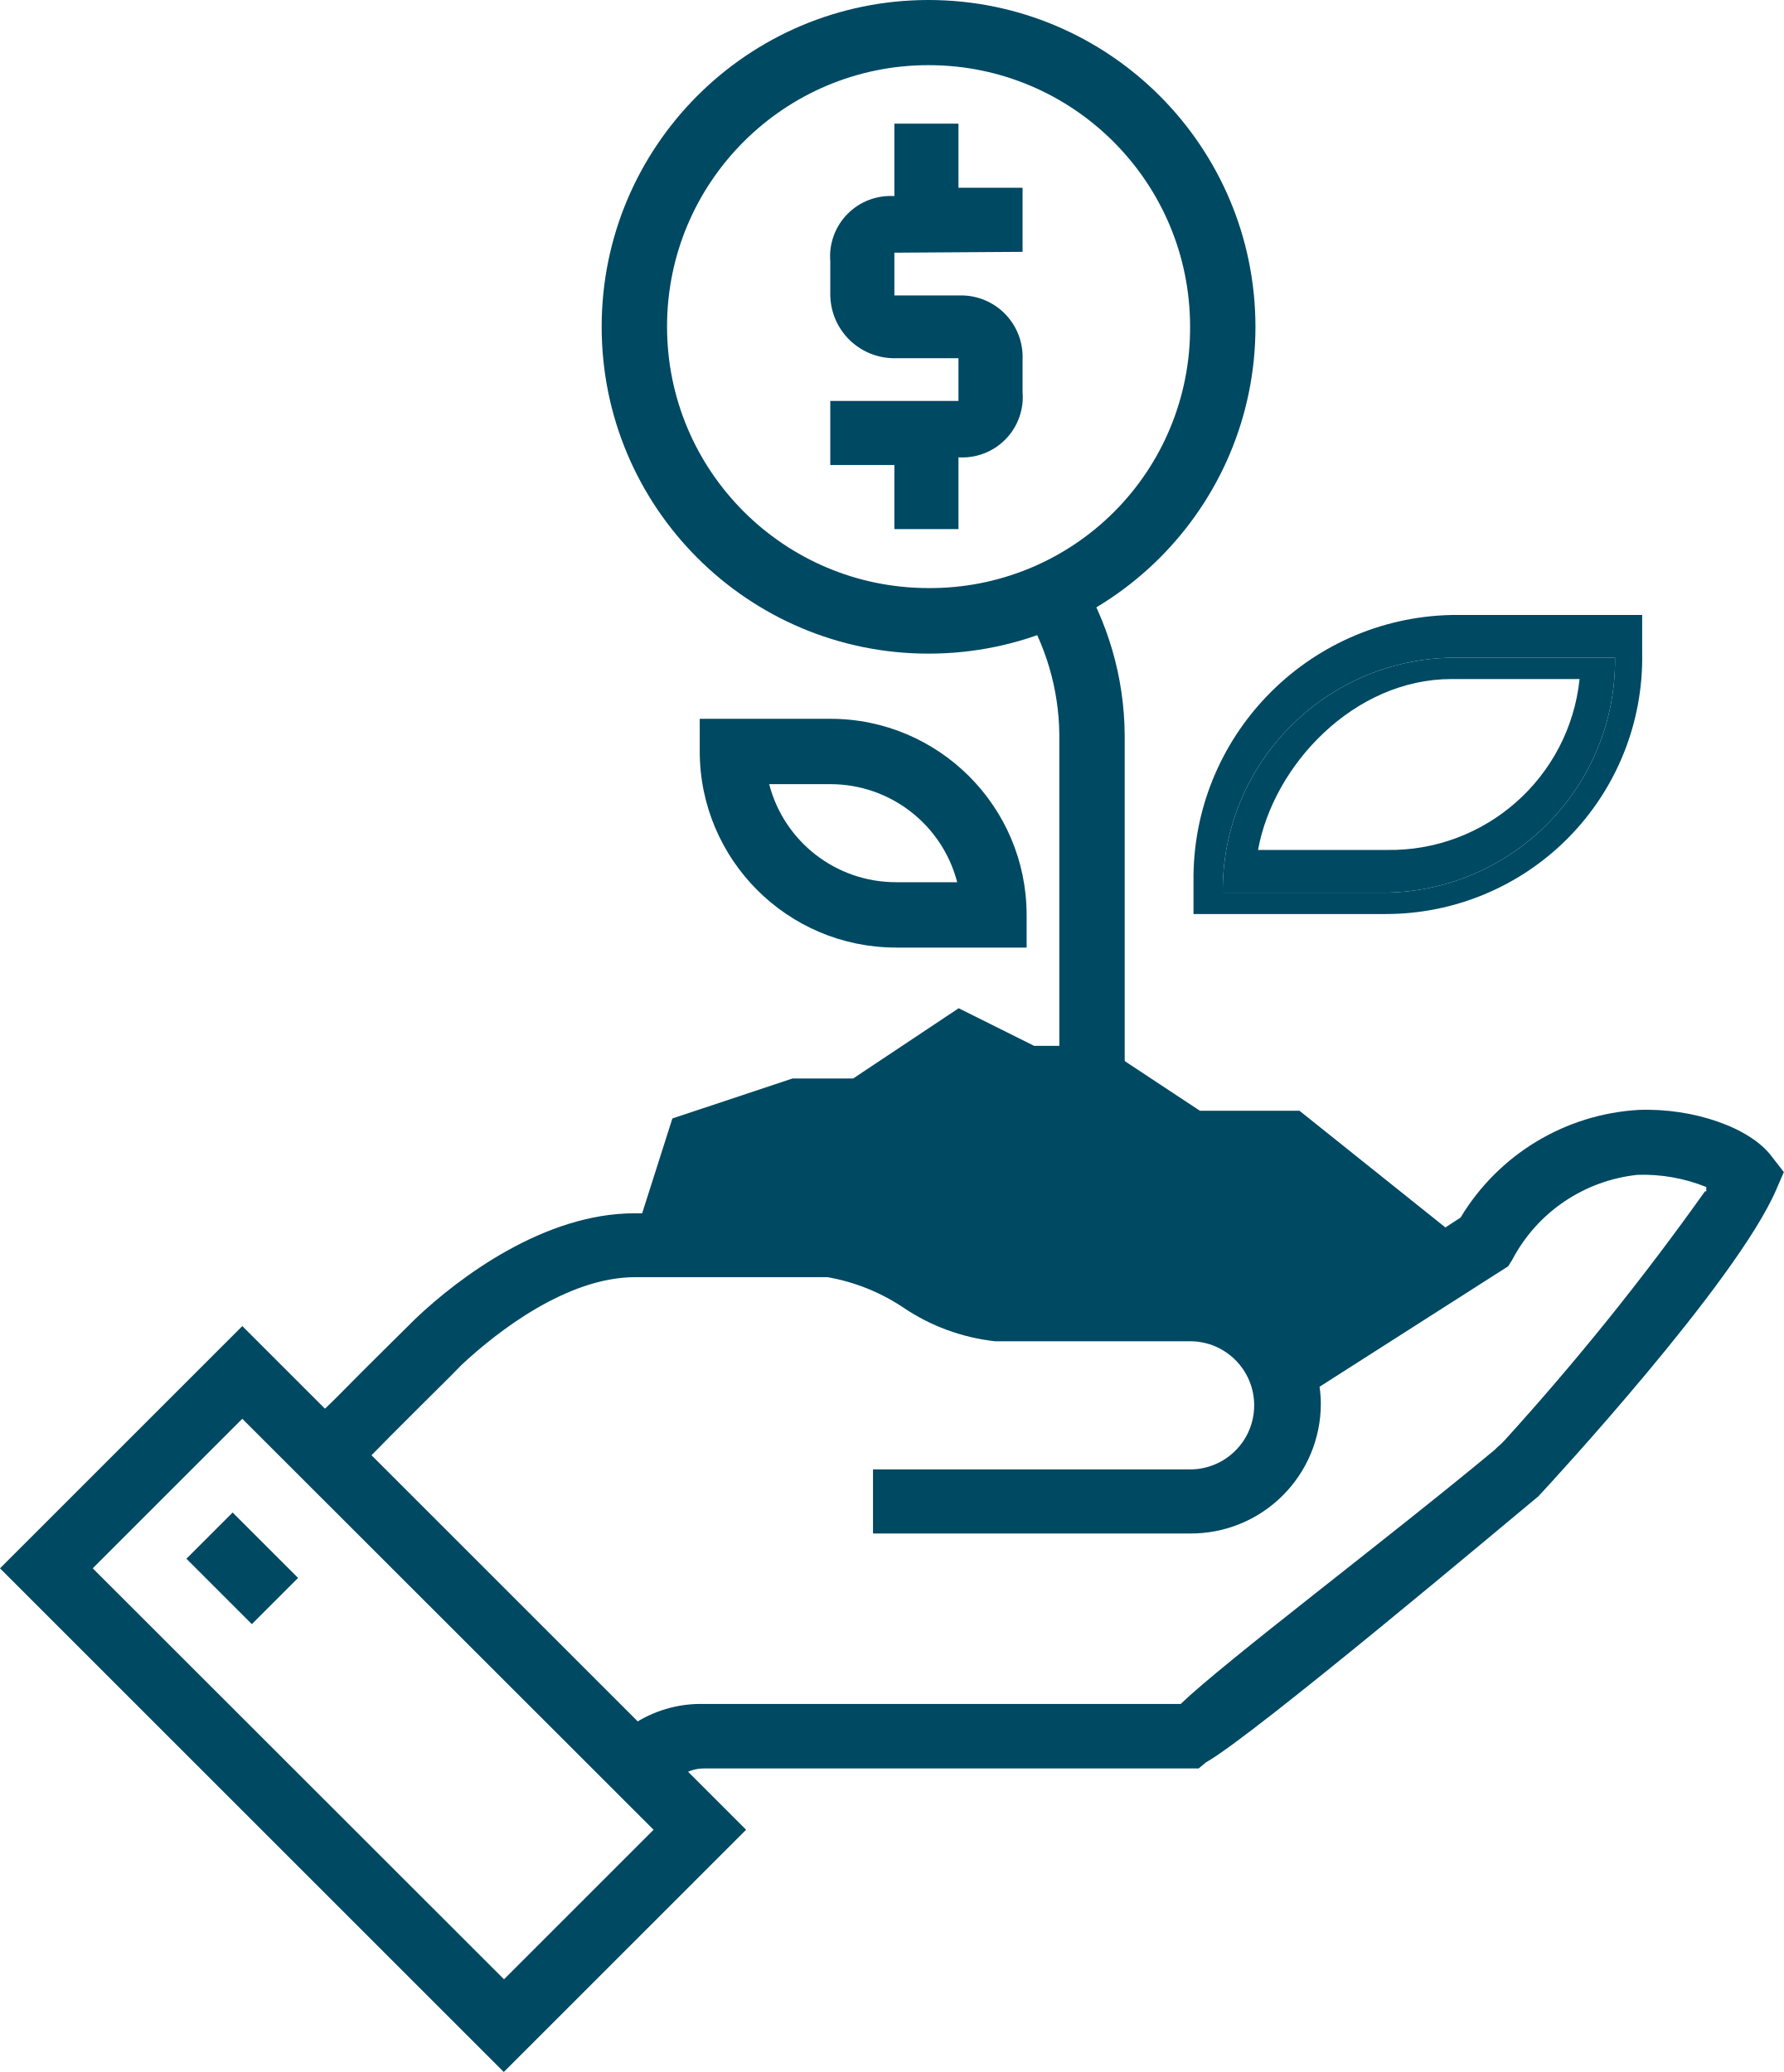
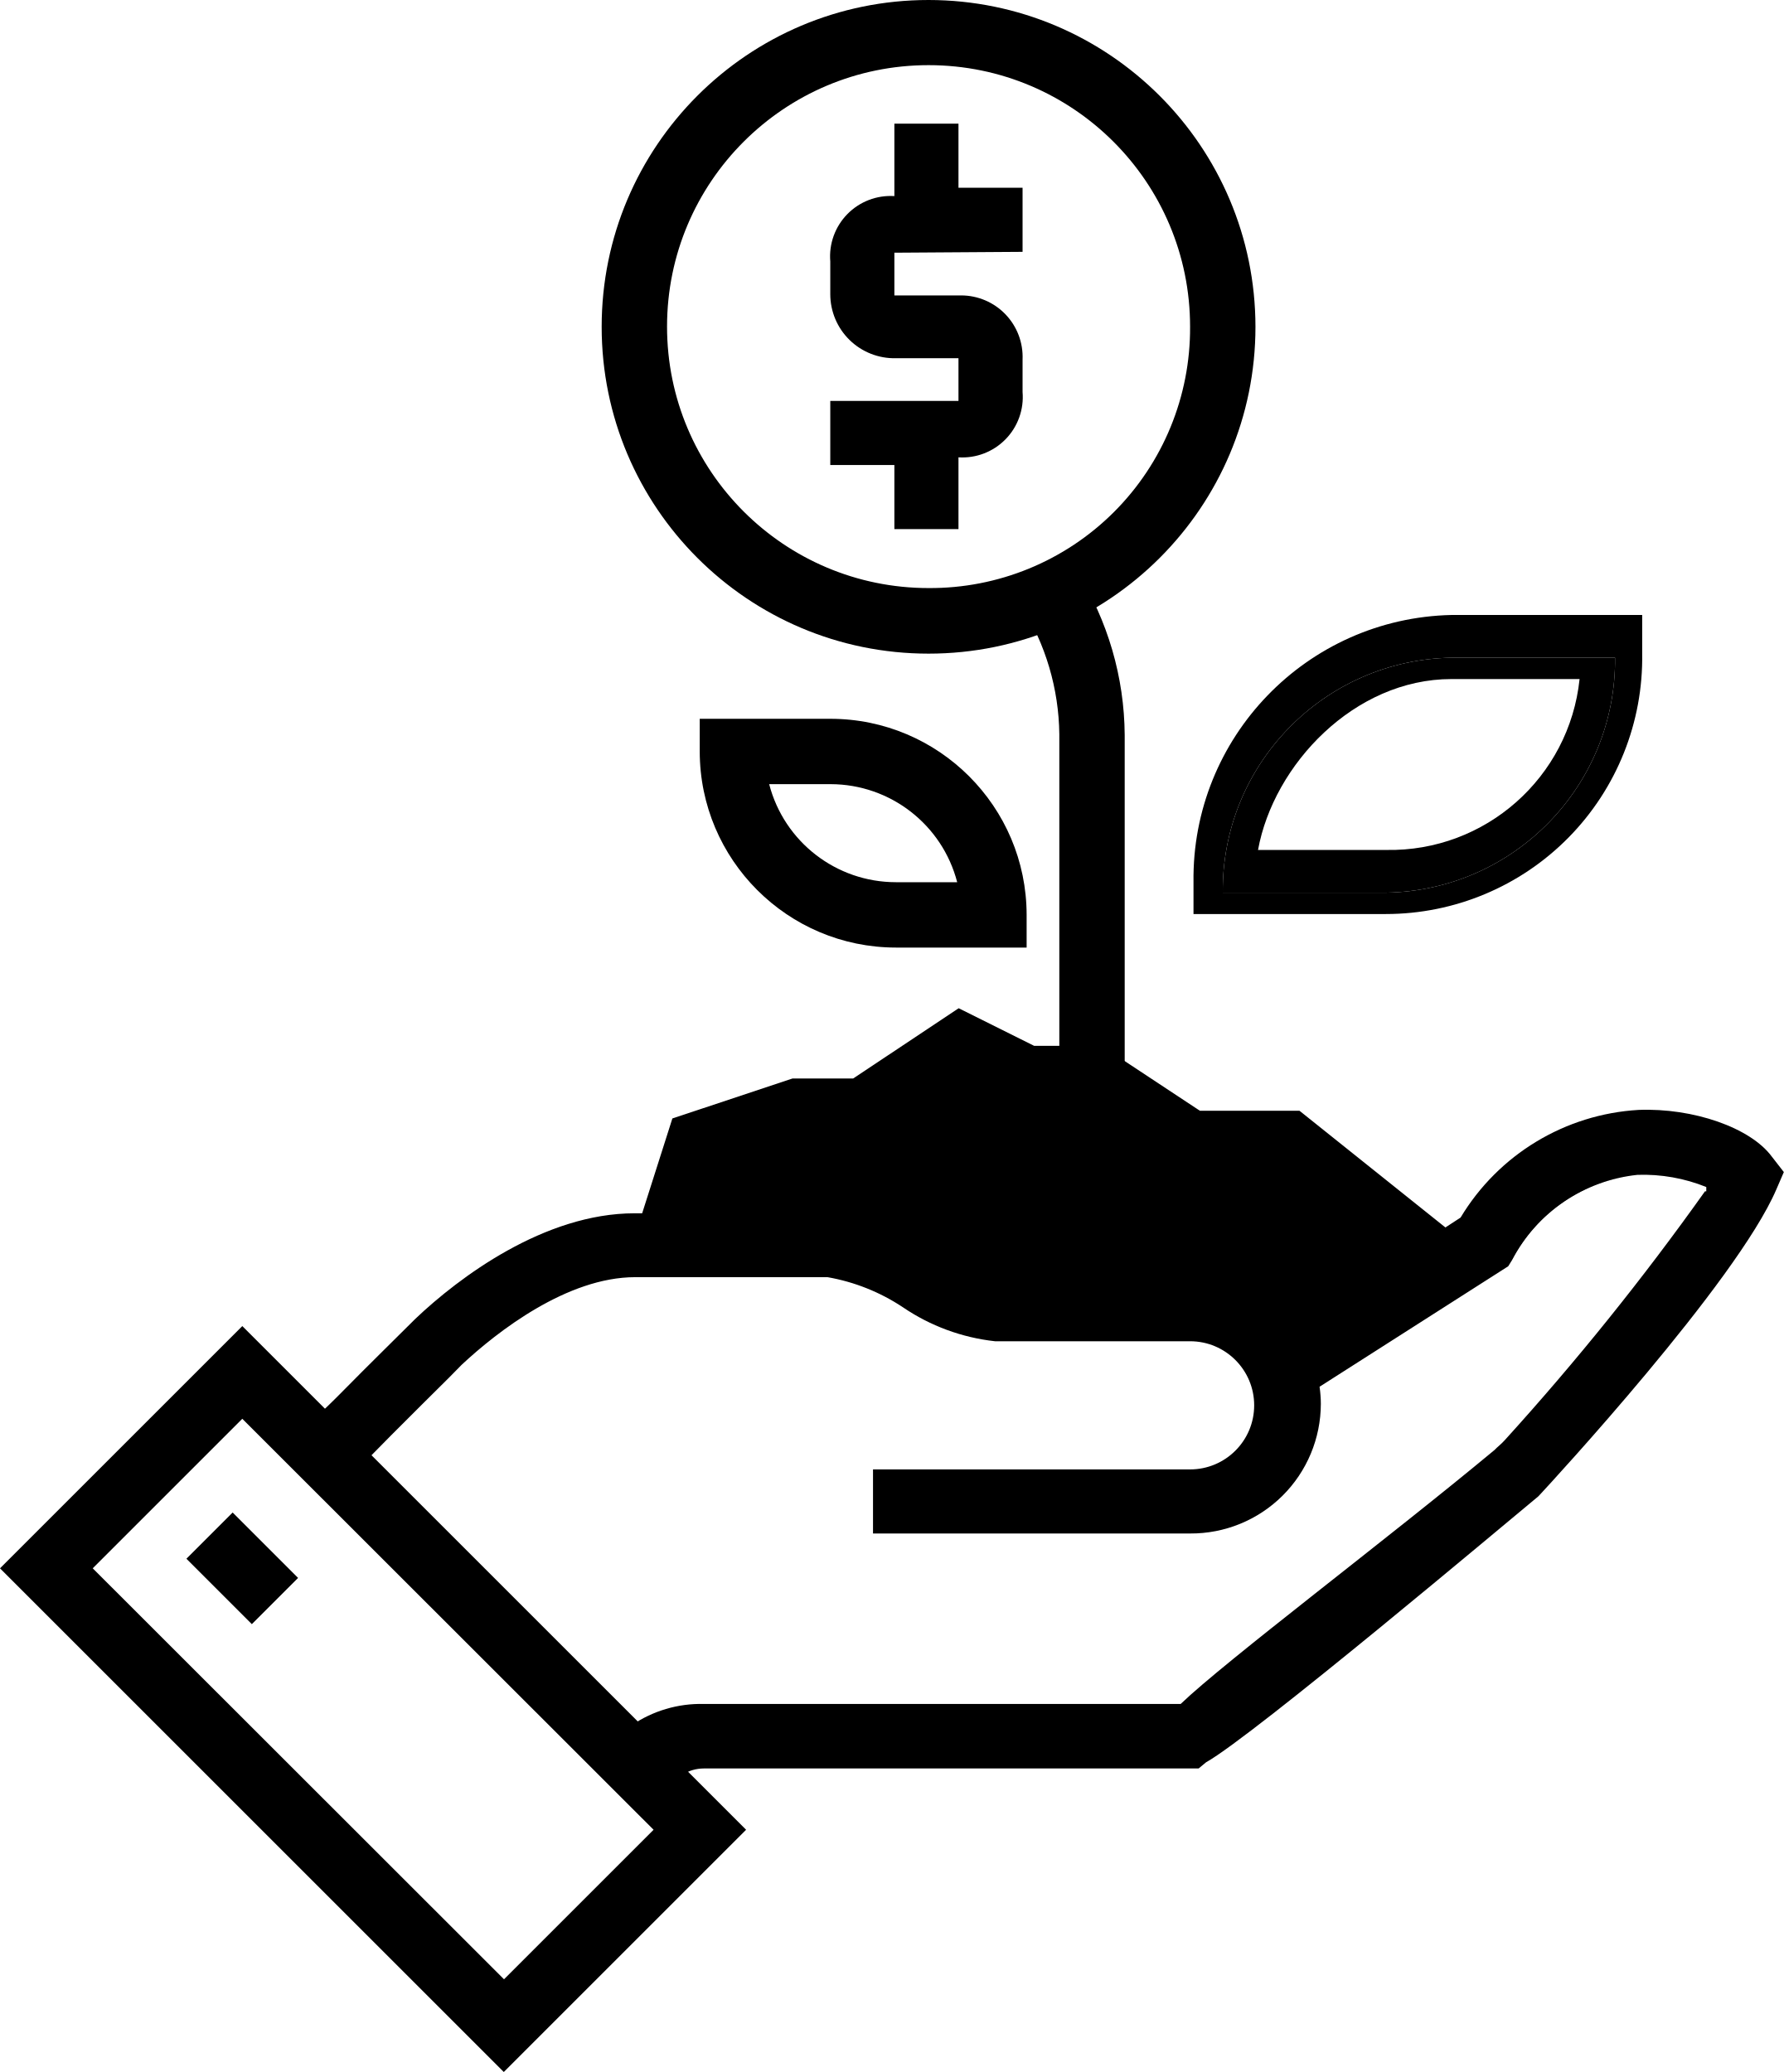
- <svg xmlns="http://www.w3.org/2000/svg" id="Layer_1" data-name="Layer 1" width="83.46" height="97" viewBox="0 0 83.46 97">
-   <path d="M82.93,54.15c-1-1.36-3.68-2.29-6.24-2.19A10.43,10.43,0,0,0,68.36,57L60.54,62.1a6.05,6.05,0,0,0-4.84-2.3H46.52a8.54,8.54,0,0,1-2.82-1.2,10.88,10.88,0,0,0-5-1.8h-9c-4.22,0-8.22,3-10.26,4.94-.94.94-2.16,2.13-3.4,3.39-.41.42-.85.84-1.28,1.25L17,68.52l1.31-1.33c1-1,1.91-1.91,2.72-2.71l.58-.59c1.67-1.56,4.94-4.1,8.12-4.1h9a9.25,9.25,0,0,1,3.53,1.41,9.51,9.51,0,0,0,4.31,1.59H55.7a3,3,0,1,1,0,6H40.86v3H55.7a6.08,6.08,0,0,0,6.12-6.07,5.85,5.85,0,0,0-.06-.8v0h0v0l8.83-5.64.18-.29A7.5,7.5,0,0,1,76.64,55a7.89,7.89,0,0,1,3.22.57v.2H79.8a125.4,125.4,0,0,1-9.38,11.66c-.16.18-.33.3-.47.45-5,4.16-12.61,9.89-14.69,11.89H32.94a5.75,5.75,0,0,0-3.38,1l2.38,2.31a1.89,1.89,0,0,1,1-.29H56.1l.35-.29C58.64,81.28,70.62,71.19,72,70.05l.14-.15c.37-.4,9.14-9.88,11-14.22l.35-.81Z" transform="translate(0)" fill="#004963" />
-   <path d="M52.64,50.48H49.58V34.37a11.52,11.52,0,0,0-1.77-6l2.6-1.61a14.57,14.57,0,0,1,2.23,7.65Z" transform="translate(0)" fill="#004963" />
-   <path d="M43.46,0a15.3,15.3,0,1,0,15.3,15.3A15.31,15.31,0,0,0,43.46,0Zm0,27.53A12.24,12.24,0,1,1,55.7,15.3,12.16,12.16,0,0,1,43.46,27.53Z" transform="translate(0)" fill="#004963" />
-   <path d="M60.53,62.79,41.2,59.46,29.74,57.79l1.73-5.43,5.62-1.87h2.84l4.94-3.29,3.53,1.76h3.16L56.16,52h4.66l8.64,6.91Z" transform="translate(0)" fill="#004963" />
-   <path d="M61.82,65.72a5.51,5.51,0,0,0-.06-.8A5.85,5.85,0,0,1,61.82,65.72Z" transform="translate(0)" fill="#004963" />
-   <path d="M76.64,55a7.46,7.46,0,0,0-5.84,3.9l-.2.29-8.84,5.64s0,0,0,0l8.83-5.65.18-.3A7.51,7.51,0,0,1,76.64,55a7.9,7.9,0,0,1,3.22.56h0A7.9,7.9,0,0,0,76.64,55Z" transform="translate(0)" fill="#004963" />
-   <path d="M69.47,58,60,64l9.47-5.87c4.19-6.76,11.07-4.64,12.22-3.15l0,0C80.59,53.45,73.67,51.24,69.47,58Z" transform="translate(0)" fill="#004963" />
-   <path d="M61.75,64.88v0s0,0,0,0Z" transform="translate(0)" fill="#004963" />
-   <path d="M11.34,62.08,0,73.42,23.58,97,34.92,85.66Zm-7,11.34,7-7L30.59,85.66l-7,7Z" transform="translate(0)" fill="#004963" />
-   <rect x="9.81" y="71.26" width="3.06" height="4.33" transform="translate(-48.6 29.52) rotate(-45)" fill="#004963" />
-   <path d="M67.94,28.79A12.35,12.35,0,0,0,55.86,41.3v1.49h9a12,12,0,0,0,12-12.2v-1.8Zm-3.06,13H57.23a10.9,10.9,0,0,1,10.71-11h7.65A10.9,10.9,0,0,1,64.88,41.79Z" transform="translate(0)" fill="#004963" />
-   <path d="M57.23,41.79h7.65a10.9,10.9,0,0,0,10.71-11H67.94A10.9,10.9,0,0,0,57.23,41.79Zm7.65-2h-6c.73-4,4.51-8,9.05-8h6A8.93,8.93,0,0,1,64.88,39.79Z" transform="translate(0)" fill="#004963" />
-   <path d="M48.05,44.36H41.93a9.19,9.19,0,0,1-9.18-9.18V33.65h6.12a9.19,9.19,0,0,1,9.18,9.18ZM36,36.71a6.13,6.13,0,0,0,5.93,4.59H44.8a6.13,6.13,0,0,0-5.92-4.59Z" transform="translate(0)" fill="#004963" />
-   <path d="M47.86,11.79v-3h-3v-3h-3V9.18a2.83,2.83,0,0,0-3,3.06v1.53a3,3,0,0,0,3.07,3h2.93v2h-6v3h3v3h3V21.41a2.83,2.83,0,0,0,3-3.06V16.83a2.88,2.88,0,0,0-2.87-3H41.86v-2Z" transform="translate(0)" fill="#004963" />
+ <svg xmlns="http://www.w3.org/2000/svg" width="83.46" height="97" viewBox="0 0 83.46 97">
+   <path d="M82.93,54.15c-1-1.36-3.68-2.29-6.24-2.19A10.43,10.43,0,0,0,68.36,57L60.54,62.1a6.05,6.05,0,0,0-4.84-2.3H46.52a8.54,8.54,0,0,1-2.82-1.2,10.88,10.88,0,0,0-5-1.8h-9c-4.22,0-8.22,3-10.26,4.94-.94.94-2.16,2.13-3.4,3.39-.41.42-.85.84-1.28,1.25L17,68.52l1.31-1.33c1-1,1.91-1.91,2.72-2.71l.58-.59c1.67-1.56,4.94-4.1,8.12-4.1h9a9.25,9.25,0,0,1,3.53,1.41,9.51,9.51,0,0,0,4.31,1.59H55.7a3,3,0,1,1,0,6H40.86v3H55.7a6.08,6.08,0,0,0,6.12-6.07,5.85,5.85,0,0,0-.06-.8v0h0v0l8.83-5.64.18-.29A7.5,7.5,0,0,1,76.64,55a7.89,7.89,0,0,1,3.22.57v.2H79.8a125.4,125.4,0,0,1-9.38,11.66c-.16.18-.33.3-.47.45-5,4.16-12.61,9.89-14.69,11.89H32.94a5.75,5.75,0,0,0-3.38,1l2.38,2.31a1.89,1.89,0,0,1,1-.29H56.1l.35-.29C58.64,81.28,70.62,71.19,72,70.05l.14-.15c.37-.4,9.14-9.88,11-14.22l.35-.81Z" transform="translate(0)" />
+   <path d="M52.64,50.48H49.58V34.37a11.52,11.52,0,0,0-1.77-6l2.6-1.61a14.57,14.57,0,0,1,2.23,7.65Z" transform="translate(0)" />
+   <path d="M43.46,0a15.3,15.3,0,1,0,15.3,15.3A15.31,15.31,0,0,0,43.46,0Zm0,27.53A12.24,12.24,0,1,1,55.7,15.3,12.16,12.16,0,0,1,43.46,27.53Z" transform="translate(0)" />
+   <path d="M60.53,62.79,41.2,59.46,29.74,57.79l1.73-5.43,5.62-1.87h2.84l4.94-3.29,3.53,1.76h3.16L56.16,52h4.66l8.64,6.91Z" transform="translate(0)" />
+   <path d="M61.82,65.72a5.51,5.51,0,0,0-.06-.8A5.85,5.85,0,0,1,61.82,65.72Z" transform="translate(0)" />
+   <path d="M76.64,55a7.46,7.46,0,0,0-5.84,3.9l-.2.29-8.84,5.64s0,0,0,0l8.83-5.65.18-.3A7.51,7.51,0,0,1,76.64,55a7.9,7.9,0,0,1,3.22.56h0A7.9,7.9,0,0,0,76.64,55Z" transform="translate(0)" />
+   <path d="M69.47,58,60,64l9.47-5.87c4.19-6.76,11.07-4.64,12.22-3.15l0,0C80.59,53.45,73.67,51.24,69.47,58Z" transform="translate(0)" />
+   <path d="M61.75,64.88v0s0,0,0,0Z" transform="translate(0)" />
+   <path d="M11.34,62.08,0,73.42,23.58,97,34.92,85.66Zm-7,11.34,7-7L30.59,85.66l-7,7Z" transform="translate(0)" />
+   <rect x="9.81" y="71.26" width="3.06" height="4.33" transform="translate(-48.6 29.52) rotate(-45)" />
+   <path d="M67.94,28.79A12.35,12.35,0,0,0,55.86,41.3v1.49h9a12,12,0,0,0,12-12.2v-1.8Zm-3.06,13H57.23a10.9,10.9,0,0,1,10.71-11h7.65A10.9,10.9,0,0,1,64.88,41.79Z" transform="translate(0)" />
+   <path d="M57.23,41.79h7.65a10.9,10.9,0,0,0,10.71-11H67.94A10.9,10.9,0,0,0,57.23,41.79Zm7.65-2h-6c.73-4,4.51-8,9.05-8h6A8.93,8.93,0,0,1,64.88,39.79Z" transform="translate(0)" />
+   <path d="M48.05,44.36H41.93a9.19,9.19,0,0,1-9.18-9.18V33.65h6.12a9.19,9.19,0,0,1,9.18,9.18ZM36,36.71a6.13,6.13,0,0,0,5.93,4.59H44.8a6.13,6.13,0,0,0-5.92-4.59Z" transform="translate(0)" />
+   <path d="M47.86,11.79v-3h-3v-3h-3V9.18a2.83,2.83,0,0,0-3,3.06v1.53a3,3,0,0,0,3.07,3h2.93v2h-6v3h3v3h3V21.41a2.83,2.83,0,0,0,3-3.06V16.83a2.88,2.88,0,0,0-2.87-3H41.86v-2Z" transform="translate(0)" />
</svg>
